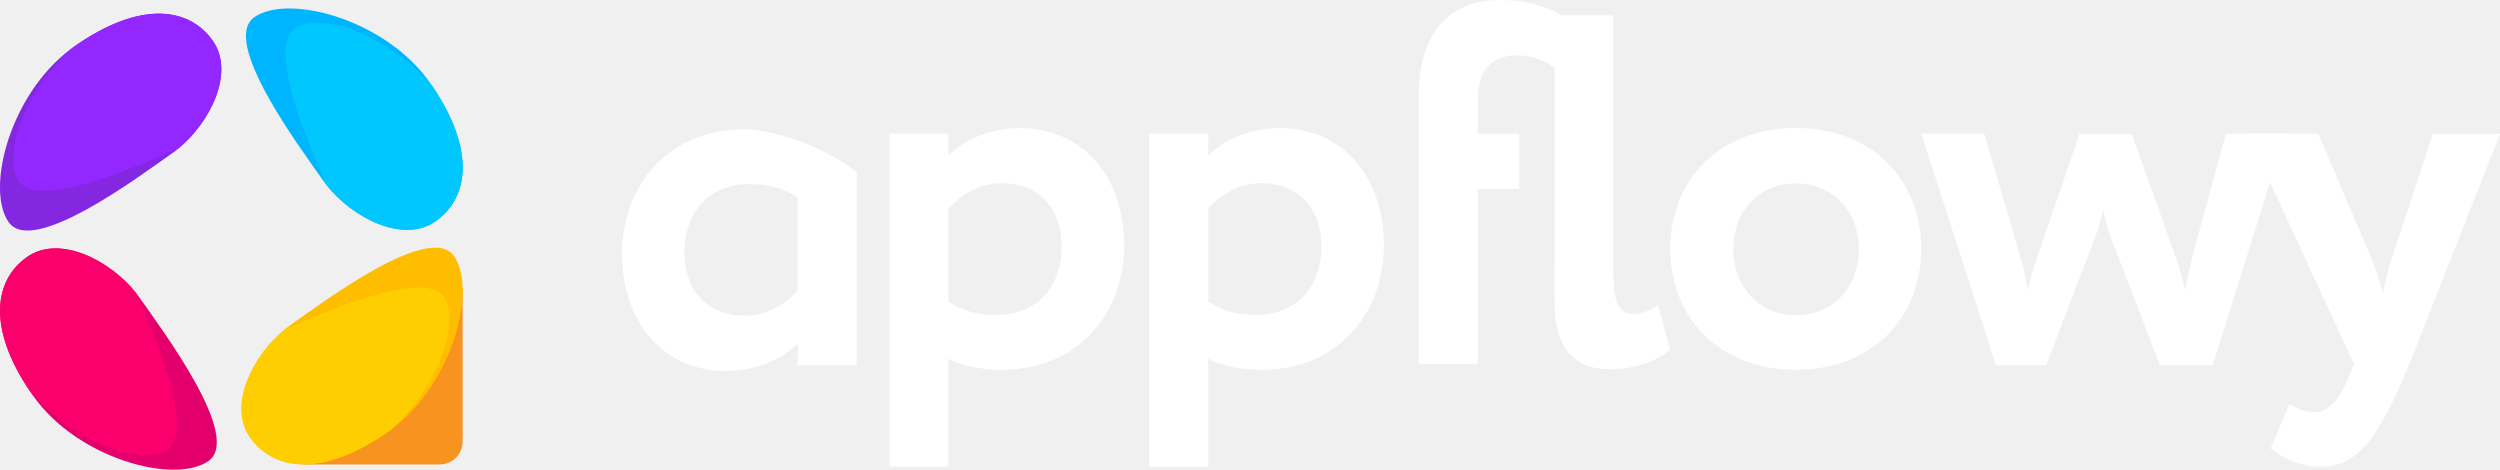
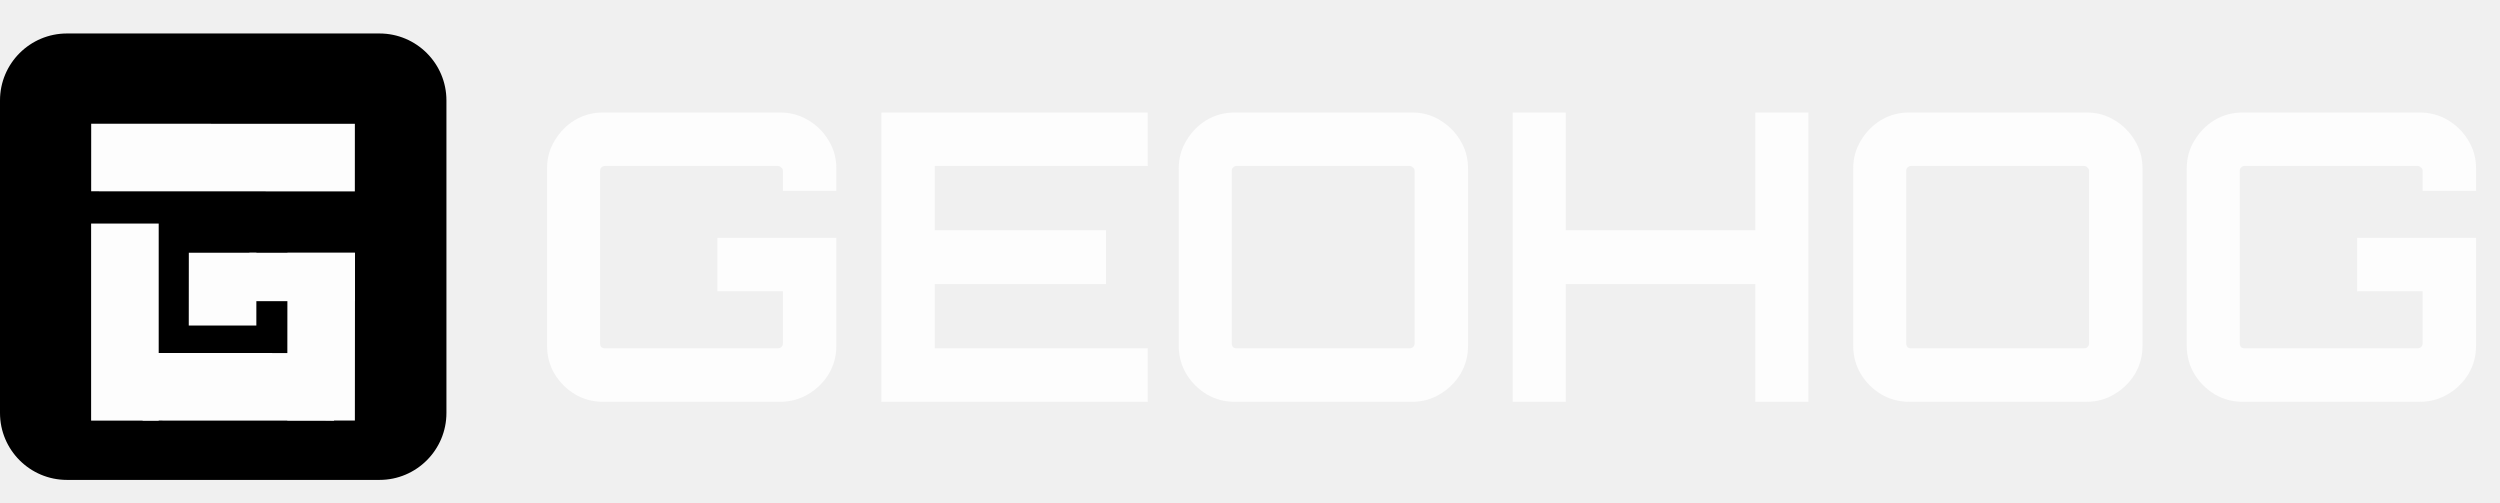
- <svg xmlns="http://www.w3.org/2000/svg" viewBox="0 0 761.68 143.1">
-   <g id="Layer_2" data-name="Layer 2">
-     <g id="Layer_1-2" data-name="Layer 1">
-       <path d="M271,40.73h18v6.7c4.37-4.68,12.64-8.42,21.69-8.42C330,39,342.5,54,342.5,74.74c0,21.38-14.67,37.92-37.14,37.92-6.24,0-12.32-1.09-16.38-3.44v32.93H271Zm18,22.78v28.4c4.84,3.12,8.89,4,14.82,4,12.48,0,19.66-9,19.66-20.75,0-11.24-6.55-19.35-18.41-19.35C299,55.86,293.35,58.67,289,63.51Z" style="fill:#fff" />
-       <path d="M226.66,39.4c-22.48,0-37.14,16.54-37.14,37.91,0,20.76,12.47,35.74,31.83,35.74,9,0,17.31-3.75,21.68-8.43v6.72h18V52.42C247.68,42.36,232.89,39.4,226.66,39.4ZM243,88.55c-4.37,4.83-10,7.64-16.07,7.64-11.85,0-18.41-8.11-18.41-19.34,0-11.7,7.18-20.76,19.66-20.76,5.93,0,10,.94,14.82,4.07Z" style="fill:#fff" />
-       <path d="M350.16,40.73h17.95v6.7c4.36-4.68,12.63-8.42,21.68-8.42,19.35,0,31.84,15,31.84,35.73,0,21.38-14.67,37.92-37.14,37.92-6.24,0-12.33-1.09-16.38-3.44v32.93H350.16Zm17.95,22.78v28.4c4.83,3.12,8.89,4,14.82,4,12.48,0,19.66-9,19.66-20.75,0-11.24-6.55-19.35-18.41-19.35C378.09,55.86,372.47,58.67,368.11,63.51Z" style="fill:#fff" />
-       <path d="M473.63,20.6a20.34,20.34,0,0,0-11.08-3.75c-8.11,0-12.32,4.22-12.32,13.89v10h12.64V57.58H450.23v53.36h-18V29.34c0-19.51,9.36-29.34,25-29.34,7.18,0,13.73,1.72,18.41,4.68h15.92V84.26c0,8,2,11.39,6.08,11.39a12.6,12.6,0,0,0,7.49-2.81l3.75,13.73c-4.06,3.28-10.15,5.93-18.57,5.93-10.77,0-16.7-6.55-16.7-20.91Z" style="fill:#fff" />
-       <path d="M547.12,39c23.25,0,38.23,15.76,38.23,36.82s-15,36.83-38.23,36.83S508.9,96.9,508.9,75.83,523.87,39,547.12,39Zm0,57c11.08,0,19.2-8,19.2-20.13,0-11.86-8.27-20-19.2-20-10.61,0-19,7.8-19,20C528.09,87.54,536.2,96,547.12,96Z" style="fill:#fff" />
-       <path d="M674.14,111.25H658.07l-15-39c-1.1-2.65-1.56-5.61-2.34-8.27a50.32,50.32,0,0,1-2.5,8.59l-14.82,38.69h-15.3L585.35,40.73h19.2L615.78,79a73.76,73.76,0,0,1,2,9.37A91.46,91.46,0,0,1,620.46,79l13.11-38.22h15.91L663.06,78.8a98.26,98.26,0,0,1,2.65,9.67c.63-3.28,1.41-6.71,2.18-10.14l10.3-37.6h18.1Z" style="fill:#fff" />
-       <path d="M734.06,110.94c-10.3,25.12-16.85,31.21-27.15,31.21-6.4,0-11.08-2.5-15.14-5.46l5.78-13.58c1.87,1.09,4.52,2.5,7.33,2.5,4.53,0,7.8-3.59,10.77-10.92l1.56-3.75L684.75,40.73h21.54l16.38,38.38c1.4,3.43,2.34,6.71,3.43,10.14A71.08,71.08,0,0,1,728.6,79l12.64-38.22h20.44Z" style="fill:#fff" />
-       <path d="M140.91,87.45c-4,21.87-21.71,41-42.18,51.75-2.57,1.35-3.58,2.12-6.47,2.3h41.49a7,7,0,0,0,7.2-7V87.45Z" style="fill:#f7931e" />
-       <path d="M95.68,140.24a15.15,15.15,0,0,1-2.52,0Z" style="fill:#ffce00" />
-       <path d="M54.36,45.23c-.63.51-1.25,1-1.89,1.44C42,54.06,9.9,78,2.65,67.71-4.46,57.58,3,28.86,21.49,15c.35-.28.71-.53,1.06-.78,20-14.09,35-12.13,42.28-1.81C71.63,22.13,64,37.31,54.36,45.23Z" style="fill:#8427e0" />
-       <path d="M132.72,67.41c-9.91,7-25.55-1.17-33.32-11.14-.31-.4-.61-.81-.91-1.22-7.38-10.51-31.34-42.57-21-49.82s39.94.67,53.45,19.9c.3.43.59.85.87,1.27C144.91,45.8,142.81,60.31,132.72,67.41Z" style="fill:#00b5ff" />
-       <path d="M119.45,130.66c-.34.26-.69.52-1,.76-20,14.09-35,12.12-42.28,1.82-6.79-9.68.8-24.85,10.46-32.78.62-.52,1.26-1,1.9-1.45C99,91.62,131.06,67.67,138.31,78,145.42,88.1,137.93,116.83,119.45,130.66Z" style="fill:#ffbd00" />
-       <path d="M63.51,140.45c-10.32,7.24-39.94-.67-53.45-19.91-.28-.38-.54-.77-.8-1.16a0,0,0,0,0,0,0c-13.19-19.44-11.1-34-1-41.08,9.9-7,25.55,1.15,33.31,11.12.31.4.62.82.91,1.23C49.86,101.14,73.82,133.2,63.51,140.45Z" style="fill:#e3006d" />
-       <path d="M54.36,45.23C40,51.53,9.65,64.64,5.08,54.12,1.25,45.3,8.34,27.25,21.49,15c.35-.28.71-.53,1.06-.78,20-14.09,35-12.13,42.28-1.81C71.63,22.13,64,37.31,54.36,45.23Z" style="fill:#9327ff" />
-       <path d="M132.72,67.41c-9.91,7-25.55-1.17-33.32-11.14C93,41.57,80.68,12.49,91,8c9.26-4,28.65,4,40.83,18.37C144.91,45.8,142.81,60.31,132.72,67.41Z" style="fill:#00c8ff" />
-       <path d="M119.45,130.66c-.34.26-.69.52-1,.76-20,14.09-35,12.12-42.28,1.82-6.79-9.68.8-24.85,10.46-32.78,14.32-6.3,44.72-19.42,49.29-8.91C139.71,100.38,132.62,118.44,119.45,130.66Z" style="fill:#ffce00" />
-       <path d="M50,137.65c-9.23,4-28.57-3.94-40.75-18.27a0,0,0,0,0,0,0c-13.19-19.44-11.1-34-1-41.08,9.9-7,25.55,1.15,33.31,11.12C48,104.11,60.28,133.2,50,137.65Z" style="fill:#fb006d" />
-     </g>
-   </g>
+ <svg xmlns="http://www.w3.org/2000/svg" width="224" height="45" viewBox="0 0 224 45" fill="none">
+   <rect y="3" width="40" height="40" rx="6" fill="black" />
+   <rect x="8.164" y="20.031" width="6.055" height="17.656" fill="#FDFDFD" />
+   <rect x="29.93" y="31.634" width="6.055" height="17.148" transform="rotate(90.023 29.9297 31.6338)" fill="#FDFDFD" />
+   <rect x="31.797" y="11.095" width="6.055" height="23.626" transform="rotate(90.023 31.7969 11.0947)" fill="#FDFDFD" />
+   <rect x="31.797" y="37.679" width="6.055" height="15.025" transform="rotate(-179.954 31.7969 37.6787)" fill="#FDFDFD" />
+   <rect x="22.969" y="29.171" width="6.055" height="6.523" transform="rotate(-179.954 22.9688 29.1709)" fill="#FDFDFD" />
+   <rect x="22.344" y="26.984" width="4.336" height="9.453" transform="rotate(-90 22.3438 26.9844)" fill="#FDFDFD" />
+   <path d="M54.02 36C53.108 36 52.268 35.772 51.5 35.316C50.756 34.86 50.156 34.26 49.7 33.516C49.244 32.748 49.016 31.908 49.016 30.996V15.084C49.016 14.172 49.244 13.344 49.7 12.6C50.156 11.832 50.756 11.22 51.5 10.764C52.268 10.308 53.108 10.08 54.02 10.08H69.896C70.808 10.08 71.648 10.308 72.416 10.764C73.184 11.22 73.796 11.832 74.252 12.6C74.708 13.344 74.936 14.172 74.936 15.084V17.1H70.148V15.3C70.148 15.18 70.1 15.084 70.004 15.012C69.908 14.916 69.8 14.868 69.68 14.868H54.2C54.08 14.868 53.972 14.916 53.876 15.012C53.804 15.084 53.768 15.18 53.768 15.3V30.78C53.768 30.9 53.804 31.008 53.876 31.104C53.972 31.176 54.08 31.212 54.2 31.212H69.68C69.8 31.212 69.908 31.176 70.004 31.104C70.1 31.008 70.148 30.9 70.148 30.78V26.1H64.28V21.312H74.936V30.996C74.936 31.908 74.708 32.748 74.252 33.516C73.796 34.26 73.184 34.86 72.416 35.316C71.648 35.772 70.808 36 69.896 36H54.02ZM78.971 36V10.08H102.839V14.868H83.759V20.628H99.095V25.452H83.759V31.212H102.839V36H78.971ZM110.62 36C109.708 36 108.868 35.772 108.1 35.316C107.356 34.86 106.756 34.26 106.3 33.516C105.844 32.748 105.616 31.908 105.616 30.996V15.084C105.616 14.172 105.844 13.344 106.3 12.6C106.756 11.832 107.356 11.22 108.1 10.764C108.868 10.308 109.708 10.08 110.62 10.08H126.532C127.444 10.08 128.272 10.308 129.016 10.764C129.784 11.22 130.396 11.832 130.852 12.6C131.308 13.344 131.536 14.172 131.536 15.084V30.996C131.536 31.908 131.308 32.748 130.852 33.516C130.396 34.26 129.784 34.86 129.016 35.316C128.272 35.772 127.444 36 126.532 36H110.62ZM110.8 31.212H126.28C126.4 31.212 126.508 31.176 126.604 31.104C126.7 31.008 126.748 30.9 126.748 30.78V15.3C126.748 15.18 126.7 15.084 126.604 15.012C126.508 14.916 126.4 14.868 126.28 14.868H110.8C110.68 14.868 110.572 14.916 110.476 15.012C110.404 15.084 110.368 15.18 110.368 15.3V30.78C110.368 30.9 110.404 31.008 110.476 31.104C110.572 31.176 110.68 31.212 110.8 31.212ZM135.536 36V10.08H140.288V20.628H157.28V10.08H162.032V36H157.28V25.452H140.288V36H135.536ZM171.053 36C170.141 36 169.301 35.772 168.533 35.316C167.789 34.86 167.189 34.26 166.733 33.516C166.277 32.748 166.049 31.908 166.049 30.996V15.084C166.049 14.172 166.277 13.344 166.733 12.6C167.189 11.832 167.789 11.22 168.533 10.764C169.301 10.308 170.141 10.08 171.053 10.08H186.965C187.877 10.08 188.705 10.308 189.449 10.764C190.217 11.22 190.829 11.832 191.285 12.6C191.741 13.344 191.969 14.172 191.969 15.084V30.996C191.969 31.908 191.741 32.748 191.285 33.516C190.829 34.26 190.217 34.86 189.449 35.316C188.705 35.772 187.877 36 186.965 36H171.053ZM171.233 31.212H186.713C186.833 31.212 186.941 31.176 187.037 31.104C187.133 31.008 187.181 30.9 187.181 30.78V15.3C187.181 15.18 187.133 15.084 187.037 15.012C186.941 14.916 186.833 14.868 186.713 14.868H171.233C171.113 14.868 171.005 14.916 170.909 15.012C170.837 15.084 170.801 15.18 170.801 15.3V30.78C170.801 30.9 170.837 31.008 170.909 31.104C171.005 31.176 171.113 31.212 171.233 31.212ZM200.938 36C200.026 36 199.186 35.772 198.418 35.316C197.674 34.86 197.074 34.26 196.618 33.516C196.162 32.748 195.934 31.908 195.934 30.996V15.084C195.934 14.172 196.162 13.344 196.618 12.6C197.074 11.832 197.674 11.22 198.418 10.764C199.186 10.308 200.026 10.08 200.938 10.08H216.814C217.726 10.08 218.566 10.308 219.334 10.764C220.102 11.22 220.714 11.832 221.17 12.6C221.626 13.344 221.854 14.172 221.854 15.084V17.1H217.066V15.3C217.066 15.18 217.018 15.084 216.922 15.012C216.826 14.916 216.718 14.868 216.598 14.868H201.118C200.998 14.868 200.89 14.916 200.794 15.012C200.722 15.084 200.686 15.18 200.686 15.3V30.78C200.686 30.9 200.722 31.008 200.794 31.104C200.89 31.176 200.998 31.212 201.118 31.212H216.598C216.718 31.212 216.826 31.176 216.922 31.104C217.018 31.008 217.066 30.9 217.066 30.78V26.1H211.198V21.312H221.854V30.996C221.854 31.908 221.626 32.748 221.17 33.516C220.714 34.26 220.102 34.86 219.334 35.316C218.566 35.772 217.726 36 216.814 36H200.938Z" fill="#FDFDFD" />
</svg>
